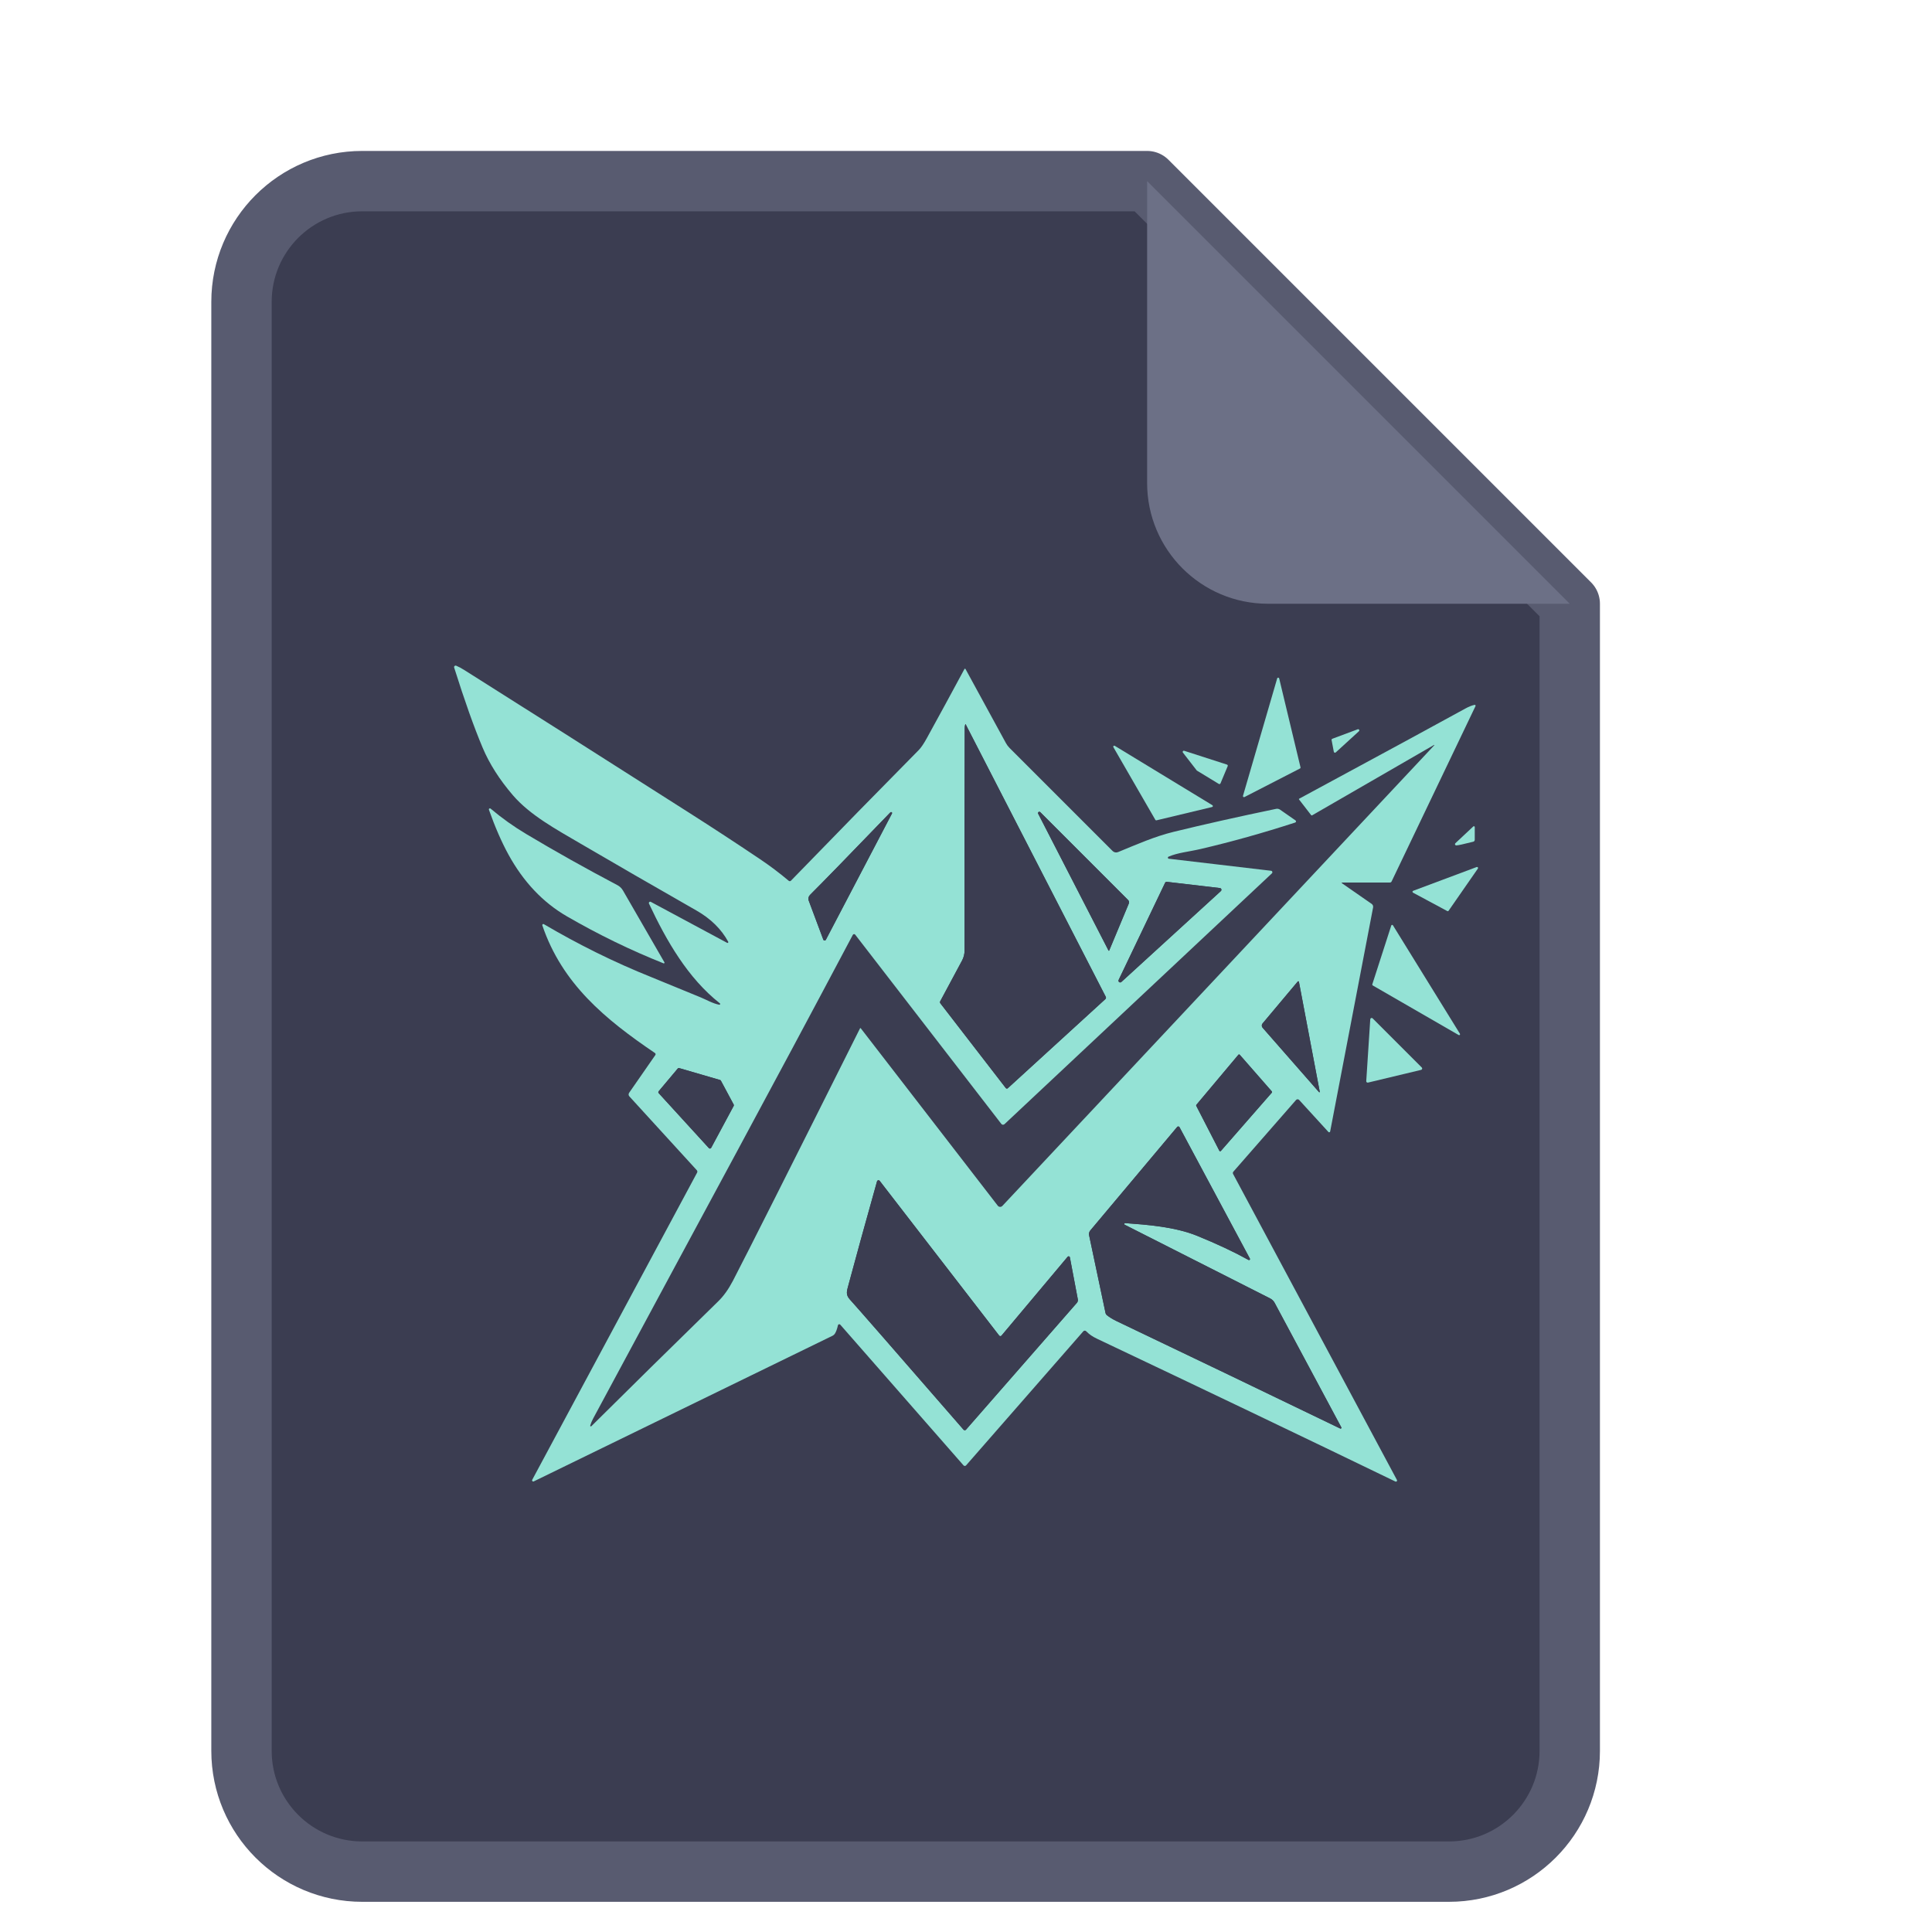
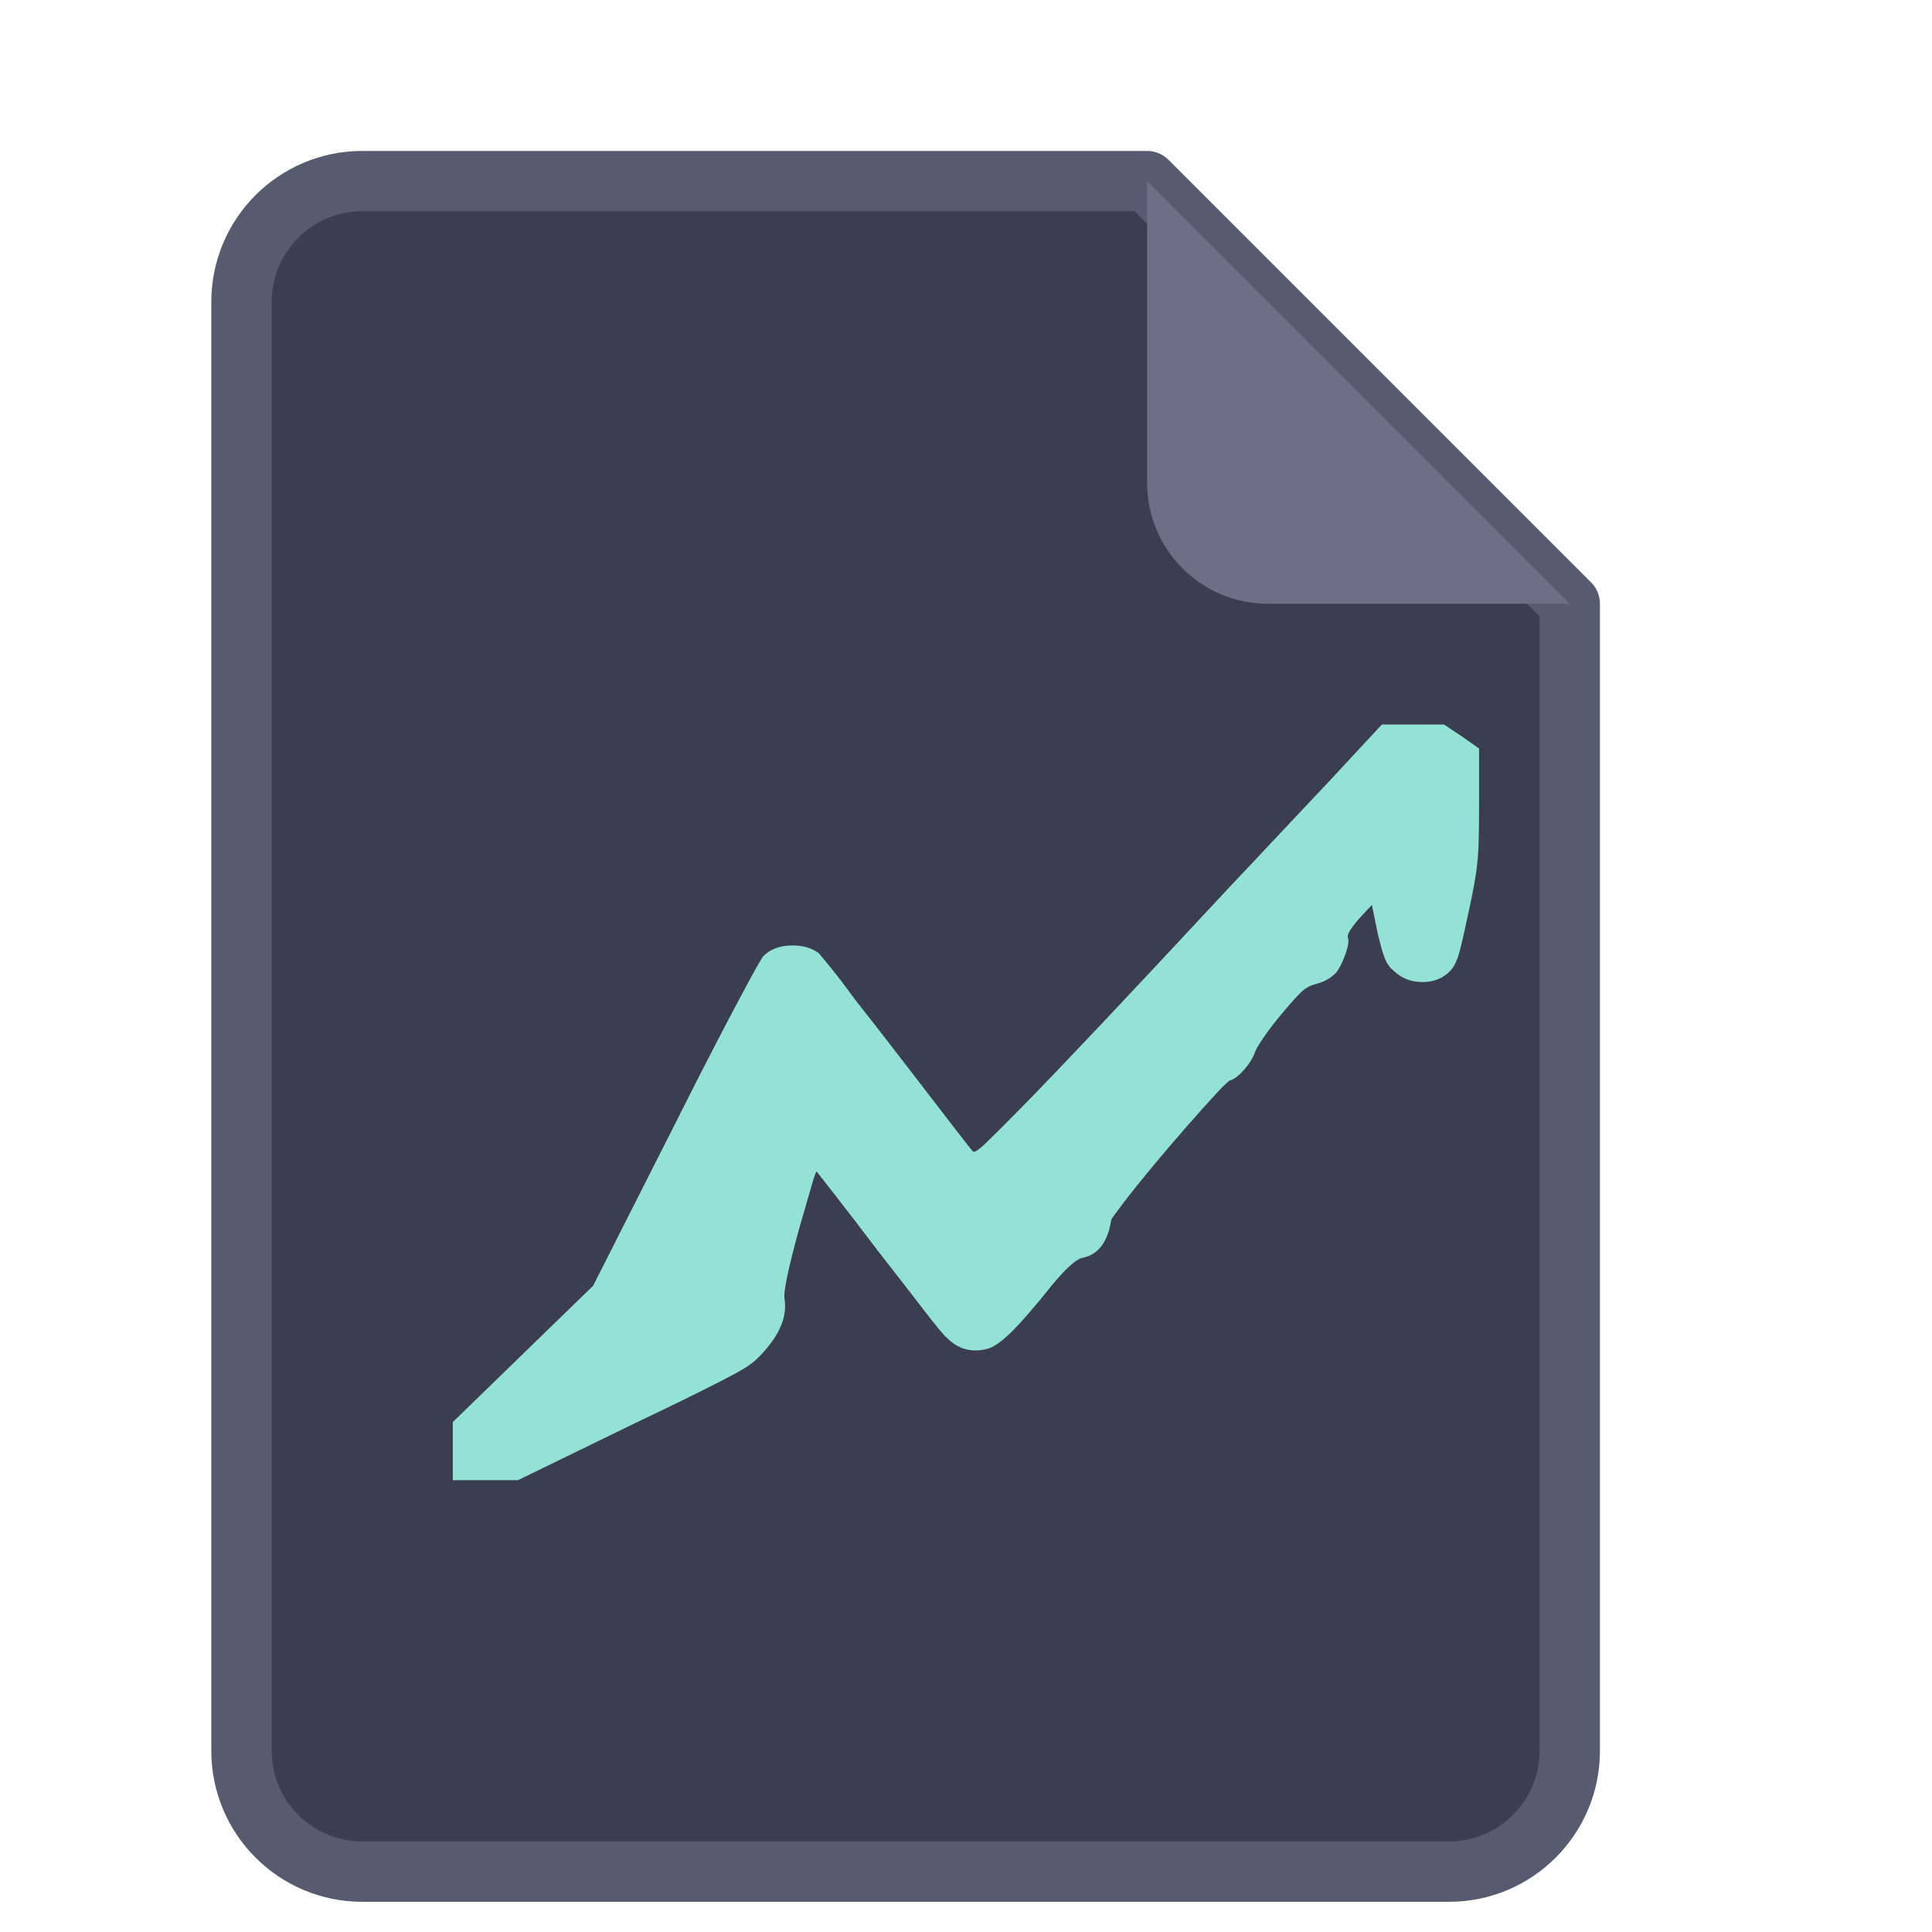
<svg xmlns="http://www.w3.org/2000/svg" viewBox="0 0 64 64" width="64" height="64">
  <path d="M12 6h26l14 14v38a4 4 0 0 1-4 4H12a4 4 0 0 1-4-4V10a4 4 0 0 1 4-4z" fill="#3b3d51" stroke="#585b70" stroke-width="2" stroke-linejoin="round" />
  <path d="M38 6l14 14H42a4 4 0 0 1-4-4z" fill="#6c7086" />
-   <g transform="translate(-18.802,13.475) scale(0.09913)">
-     <path fill="#94e2d5" d="M 638.08 159.20 L 648.03 166.11 A 1.19 1.18 22.8 0 1 648.52 167.30 L 634.17 242.17 A 0.34 0.33 -60.8 0 1 633.59 242.34 L 623.81 231.64 A 0.70 0.69 44.2 0 0 622.77 231.65 L 601.81 255.62 A 0.67 0.66 -39.2 0 0 601.73 256.37 L 656.49 358.64 A 0.38 0.38 0.0 0 1 655.99 359.16 Q 609.94 336.88 556.29 311.45 C 554.69 310.69 553.70 309.99 552.63 308.92 A 0.65 0.65 0.0 0 0 551.68 308.95 L 512.51 353.75 A 0.57 0.57 0.0 0 1 511.65 353.75 L 470.46 306.73 A 0.45 0.44 30.8 0 0 469.69 306.92 Q 469.29 308.73 468.71 309.66 A 2.09 2.08 2.5 0 1 467.83 310.46 L 368.05 359.10 A 0.39 0.39 0.0 0 1 367.53 358.56 L 422.63 255.91 A 0.70 0.69 38.2 0 0 422.53 255.13 L 399.98 230.44 A 0.96 0.94 -49.4 0 1 399.90 229.26 L 408.66 216.64 A 0.48 0.48 0.0 0 0 408.54 215.96 C 391.92 204.69 377.53 192.84 370.90 173.30 A 0.35 0.34 -84.0 0 1 371.40 172.89 C 382.77 179.57 394.70 185.55 407.68 190.74 Q 410.75 191.97 423.88 197.39 C 425.64 198.11 427.91 199.44 430.03 199.82 A 0.26 0.26 0.0 0 0 430.24 199.36 C 419.53 190.92 412.40 178.50 406.54 166.03 A 0.45 0.45 0.0 0 1 407.15 165.44 L 432.66 179.14 A 0.27 0.27 0.0 0 0 433.02 178.77 Q 429.57 172.43 422.39 168.33 Q 401.13 156.19 383.72 146.01 C 375.47 141.18 366.79 136.47 361.07 129.82 Q 354.34 121.99 350.92 113.85 Q 346.63 103.65 341.44 87.16 A 0.51 0.51 0.0 0 1 342.12 86.53 Q 343.32 87.02 344.87 88.00 Q 373.70 106.17 419.89 135.62 Q 431.67 143.12 443.46 151.04 Q 448.71 154.57 453.25 158.41 A 0.54 0.53 -47.8 0 0 453.98 158.37 Q 478.00 133.62 496.70 114.70 Q 497.85 113.53 499.42 110.68 Q 505.54 99.57 511.96 87.63 A 0.20 0.20 0.0 0 1 512.31 87.63 L 525.83 112.40 A 7.15 6.99 -82.4 0 0 527.04 114.02 L 561.47 148.45 A 1.67 1.67 0.0 0 0 563.29 148.81 C 569.55 146.24 575.51 143.59 581.87 142.04 Q 597.16 138.30 616.12 134.36 A 1.71 1.70 -33.5 0 1 617.41 134.62 L 622.60 138.23 A 0.40 0.40 0.0 0 1 622.50 138.93 Q 606.42 144.15 590.97 147.76 C 586.70 148.75 583.32 148.98 580.16 150.34 A 0.36 0.36 0.0 0 0 580.26 151.03 L 614.42 155.05 A 0.51 0.50 -63.0 0 1 614.70 155.92 L 525.34 239.73 A 0.71 0.71 0.0 0 1 524.29 239.65 L 475.46 176.41 A 0.48 0.48 0.0 0 0 474.65 176.48 C 444.58 233.17 430.46 258.88 387.87 338.12 Q 387.24 339.30 386.91 340.44 A 0.22 0.22 0.0 0 0 387.28 340.66 Q 406.18 321.90 429.68 298.93 Q 432.39 296.29 434.58 292.09 Q 441.93 277.95 477.08 207.68 A 0.13 0.13 0.0 0 1 477.29 207.66 L 523.09 266.97 A 1.02 1.01 -42.3 0 0 524.64 267.04 L 668.96 113.12 A 0.07 0.07 0.0 0 0 668.87 113.01 L 628.16 136.52 A 0.28 0.27 56.6 0 1 627.80 136.44 L 623.75 131.20 A 0.15 0.15 0.0 0 1 623.80 130.98 Q 667.98 107.12 679.35 100.84 Q 681.06 99.90 682.42 99.61 A 0.29 0.29 0.0 0 1 682.74 100.02 L 654.70 158.63 A 0.62 0.62 0.0 0 1 654.14 158.98 L 638.15 158.98 A 0.12 0.12 0.0 0 0 638.08 159.20 Z M 512.25 106.08 Q 512.06 106.62 512.05 107.26 Q 511.94 133.40 512.00 181.67 A 7.07 7.05 59.1 0 1 511.15 185.07 L 503.86 198.66 A 0.64 0.64 0.0 0 0 503.92 199.36 L 525.77 227.66 A 0.47 0.46 49.8 0 0 526.45 227.72 L 559.06 197.93 A 0.63 0.63 0.0 0 0 559.19 197.18 L 512.35 106.08 A 0.06 0.05 42.4 0 0 512.25 106.08 Z M 465.65 178.11 L 487.75 135.90 A 0.32 0.32 0.0 0 0 487.38 135.45 Q 487.27 135.48 487.00 135.75 Q 467.01 156.48 460.35 163.12 A 1.81 1.80 -32.8 0 0 459.93 165.05 L 464.79 178.05 A 0.47 0.47 0.0 0 0 465.65 178.11 Z M 537.29 135.46 A 0.44 0.44 0.0 0 0 536.59 135.97 L 560.10 181.70 A 0.13 0.13 0.0 0 0 560.34 181.69 L 566.89 165.99 A 1.06 1.05 33.8 0 0 566.66 164.84 L 537.29 135.46 Z M 563.48 191.54 A 0.58 0.58 0.0 0 0 564.39 192.22 L 597.64 161.84 A 0.58 0.58 0.0 0 0 597.32 160.83 L 579.60 158.75 A 0.58 0.58 0.0 0 0 579.01 159.07 L 563.48 191.54 Z M 630.69 228.89 L 623.73 192.15 A 0.22 0.22 0.0 0 0 623.35 192.05 L 611.57 206.09 A 1.09 1.08 44.4 0 0 611.59 207.50 L 630.44 229.01 A 0.14 0.14 0.0 0 0 630.69 228.89 Z M 603.96 216.54 A 0.31 0.31 0.0 0 0 603.49 216.55 L 589.46 233.26 A 0.31 0.31 0.0 0 0 589.42 233.60 L 597.14 248.61 A 0.31 0.31 0.0 0 0 597.65 248.68 L 614.68 229.19 A 0.31 0.31 0.0 0 0 614.68 228.79 L 603.96 216.54 Z M 409.77 228.75 A 0.47 0.47 0.0 0 0 409.79 229.37 L 426.56 247.73 A 0.47 0.47 0.0 0 0 427.32 247.64 L 434.85 233.62 A 0.47 0.47 0.0 0 0 434.85 233.18 L 430.57 225.20 A 0.47 0.47 0.0 0 0 430.29 224.97 L 416.64 221.00 A 0.47 0.47 0.0 0 0 416.15 221.15 L 409.77 228.75 Z M 565.65 272.79 C 572.87 273.33 582.25 274.00 589.74 277.05 Q 599.70 281.11 606.90 285.11 A 0.33 0.33 0.0 0 0 607.35 284.67 L 583.82 240.73 A 0.47 0.47 0.0 0 0 583.05 240.66 L 554.01 275.26 A 1.90 1.87 -31.2 0 0 553.61 276.84 L 559.10 302.81 A 1.34 1.33 13.4 0 0 559.58 303.58 Q 560.92 304.64 562.75 305.52 Q 600.83 323.70 637.53 341.44 A 0.28 0.28 0.0 0 0 637.90 341.05 L 615.62 299.44 A 3.60 3.52 88.8 0 0 614.11 297.96 L 565.50 273.33 A 0.29 0.29 0.0 0 1 565.65 272.79 Z M 482.75 258.82 Q 476.91 279.63 473.17 293.57 C 472.66 295.48 472.19 296.69 473.66 298.30 Q 476.74 301.66 511.66 341.83 A 0.54 0.53 -44.7 0 0 512.47 341.83 L 549.53 299.44 A 1.39 1.37 60.7 0 0 549.85 298.28 L 547.19 284.23 A 0.42 0.42 0.0 0 0 546.45 284.04 L 524.34 310.39 A 0.50 0.50 0.0 0 1 523.56 310.37 L 483.62 258.65 A 0.50 0.50 0.0 0 0 482.75 258.82 Z" />
-     <path fill="#94e2d5" d="M 624.08 120.88 L 605.53 130.42 A 0.35 0.35 0.0 0 1 605.04 130.01 L 616.46 90.79 A 0.35 0.35 0.0 0 1 617.14 90.80 L 624.26 120.48 A 0.35 0.35 0.0 0 1 624.08 120.88 Z" />
-     <path fill="#94e2d5" d="M 634.90 110.94 L 643.39 107.77 A 0.39 0.39 0.0 0 1 643.79 108.42 L 636.04 115.50 A 0.39 0.39 0.0 0 1 635.39 115.28 L 634.65 111.38 A 0.39 0.39 0.0 0 1 634.90 110.94 Z" />
-     <path fill="#94e2d5" d="M 575.76 138.05 L 561.73 113.75 A 0.33 0.33 0.0 0 1 562.19 113.30 L 594.81 133.14 A 0.33 0.33 0.0 0 1 594.71 133.75 L 576.12 138.20 A 0.33 0.33 0.0 0 1 575.76 138.05 Z" />
-     <path fill="#94e2d5" d="M 599.93 120.09 L 597.52 125.85 A 0.39 0.39 0.0 0 1 596.96 126.03 L 589.65 121.58 A 0.39 0.39 0.0 0 1 589.55 121.48 L 584.97 115.57 A 0.39 0.39 0.0 0 1 585.40 114.96 L 599.69 119.57 A 0.39 0.39 0.0 0 1 599.93 120.09 Z" />
-     <path fill="#94e2d5" d="M 411.41 185.99 Q 394.94 179.43 379.16 170.31 Q 367.10 163.34 359.58 149.64 Q 356.14 143.36 353.06 134.68 A 0.35 0.35 0.0 0 1 353.62 134.29 Q 359.26 139.04 365.48 142.75 Q 380.09 151.48 395.99 159.86 A 4.62 4.55 88.3 0 1 397.83 161.62 L 411.70 185.65 A 0.24 0.23 86.0 0 1 411.41 185.99 Z" />
-     <path fill="#94e2d5" d="M 676.29 146.58 A 0.42 0.42 0.0 0 1 676.01 145.85 L 682.00 140.24 A 0.29 0.29 0.0 0 1 682.49 140.45 L 682.49 144.71 A 0.66 0.65 -7.5 0 1 682.00 145.34 Q 677.14 146.58 676.29 146.58 Z" />
-     <path fill="#94e2d5" d="M 673.31 168.52 L 661.86 162.37 A 0.34 0.34 0.0 0 1 661.90 161.75 L 683.14 153.80 A 0.34 0.34 0.0 0 1 683.54 154.31 L 673.75 168.41 A 0.34 0.34 0.0 0 1 673.31 168.52 Z" />
-     <path fill="#94e2d5" d="M 677.12 209.95 L 648.39 193.37 A 0.31 0.31 0.0 0 1 648.25 193.00 L 654.59 173.35 A 0.31 0.31 0.0 0 1 655.15 173.28 L 677.53 209.51 A 0.31 0.31 0.0 0 1 677.12 209.95 Z" />
-     <path fill="#94e2d5" d="M 646.23 225.35 L 647.57 204.69 A 0.47 0.47 0.0 0 1 648.37 204.38 L 664.79 220.80 A 0.47 0.47 0.0 0 1 664.56 221.59 L 646.81 225.84 A 0.47 0.47 0.0 0 1 646.23 225.35 Z" />
-     <path fill="#3b3d51" d="M 512.25 106.08 A 0.06 0.05 42.4 0 1 512.35 106.08 L 559.19 197.18 A 0.63 0.63 0.0 0 1 559.06 197.93 L 526.45 227.72 A 0.47 0.46 49.8 0 1 525.77 227.66 L 503.92 199.36 A 0.64 0.64 0.0 0 1 503.86 198.66 L 511.15 185.07 A 7.07 7.05 59.1 0 0 512.00 181.67 Q 511.94 133.40 512.05 107.26 Q 512.06 106.62 512.25 106.08 Z" />
-     <path fill="#3b3d51" d="M 464.79 178.05 L 459.93 165.05 A 1.81 1.80 -32.8 0 1 460.35 163.12 Q 467.01 156.48 487.00 135.75 Q 487.27 135.48 487.38 135.45 A 0.32 0.32 0.0 0 1 487.75 135.90 L 465.65 178.11 A 0.47 0.47 0.0 0 1 464.79 178.05 Z" />
-     <path fill="#3b3d51" d="M 537.29 135.46 L 566.66 164.84 A 1.06 1.05 33.8 0 1 566.89 165.99 L 560.34 181.69 A 0.13 0.13 0.0 0 1 560.10 181.70 L 536.59 135.97 A 0.44 0.44 0.0 0 1 537.29 135.46 Z" />
-     <path fill="#3b3d51" d="M 563.48 191.54 L 579.01 159.07 A 0.58 0.58 0.0 0 1 579.60 158.75 L 597.32 160.83 A 0.58 0.58 0.0 0 1 597.64 161.84 L 564.39 192.22 A 0.58 0.58 0.0 0 1 563.48 191.54 Z" />
-     <path fill="#3b3d51" d="M 630.69 228.89 A 0.14 0.14 0.0 0 1 630.44 229.01 L 611.59 207.50 A 1.09 1.08 44.4 0 1 611.57 206.09 L 623.35 192.05 A 0.22 0.22 0.0 0 1 623.73 192.15 L 630.69 228.89 Z" />
-     <path fill="#3b3d51" d="M 603.96 216.54 L 614.68 228.79 A 0.31 0.31 0.0 0 1 614.68 229.19 L 597.65 248.68 A 0.31 0.31 0.0 0 1 597.14 248.61 L 589.42 233.60 A 0.31 0.31 0.0 0 1 589.46 233.26 L 603.49 216.55 A 0.31 0.31 0.0 0 1 603.96 216.54 Z" />
-     <path fill="#3b3d51" d="M 409.77 228.75 L 416.15 221.15 A 0.47 0.47 0.0 0 1 416.64 221.00 L 430.29 224.97 A 0.47 0.47 0.0 0 1 430.57 225.20 L 434.85 233.18 A 0.47 0.47 0.0 0 1 434.85 233.62 L 427.32 247.64 A 0.47 0.47 0.0 0 1 426.56 247.73 L 409.79 229.37 A 0.47 0.47 0.0 0 1 409.77 228.75 Z" />
-     <path fill="#3b3d51" d="M 565.65 272.79 A 0.29 0.29 0.0 0 0 565.50 273.33 L 614.11 297.96 A 3.60 3.52 88.8 0 1 615.62 299.44 L 637.90 341.05 A 0.28 0.28 0.0 0 1 637.53 341.44 Q 600.83 323.70 562.75 305.52 Q 560.92 304.64 559.58 303.58 A 1.34 1.33 13.4 0 1 559.10 302.81 L 553.61 276.84 A 1.90 1.87 -31.2 0 1 554.01 275.26 L 583.05 240.66 A 0.47 0.47 0.0 0 1 583.82 240.73 L 607.35 284.67 A 0.33 0.33 0.0 0 1 606.90 285.11 Q 599.70 281.11 589.74 277.05 C 582.25 274.00 572.87 273.33 565.65 272.79 Z" />
-     <path fill="#3b3d51" d="M 483.62 258.65 L 523.56 310.37 A 0.50 0.50 0.0 0 0 524.34 310.39 L 546.45 284.04 A 0.42 0.42 0.0 0 1 547.19 284.23 L 549.85 298.28 A 1.39 1.37 60.7 0 1 549.53 299.44 L 512.47 341.83 A 0.54 0.53 -44.7 0 1 511.66 341.83 Q 476.74 301.66 473.66 298.30 C 472.19 296.69 472.66 295.48 473.17 293.57 Q 476.91 279.63 482.75 258.82 A 0.50 0.50 0.0 0 1 483.62 258.65 Z" />
+   <g transform="translate(15.000,19.518) scale(0.0332)">
+     <g transform="translate(0,1024) scale(1,-1)">
+       <path fill="#94e2d5" d="M888 847 Q877 835 858.5 815.5 Q840 796 818.5 773.0 Q797 750 778 730 Q698 644 647.5 590.5 Q597 537 569.5 509.0 Q542 481 531.5 471.0 Q521 461 519 463 Q517 465 498.5 489.0 Q480 513 453.5 547.5 Q427 582 401 615 Q388 633 377.0 646.5 Q366 660 365 661 Q354 669 337.0 668.5 Q320 668 310 658 Q308 656 295.5 633.0 Q283 610 263.5 572.5 Q244 535 222 491 L140 329 L70 261 L0 193 L0 164 L0 135 L32 135 L65 135 L180 191 Q222 211 246.0 223.0 Q270 235 282.0 241.5 Q294 248 300.0 253.0 Q306 258 311 264 Q335 291 331 316 Q329 325 345 384 Q352 408 357.0 425.5 Q362 443 363 443 Q363 443 381.0 420.0 Q399 397 424 364 Q449 332 469.0 306.0 Q489 280 493 277 Q510 260 533 266 Q542 268 556.5 282.0 Q571 296 599 331 Q620 356 629 357 Q652 362 657 395 Q658 397 669.0 411.5 Q680 426 697.0 446.5 Q714 467 731.5 487.0 Q749 507 761.5 520.5 Q774 534 776 534 Q782 536 789.5 544.5 Q797 553 800 561 Q801 565 808.5 576.0 Q816 587 826 599 Q841 617 847.0 622.5 Q853 628 861 630 Q873 633 881 641 Q886 647 890.5 659.5 Q895 672 893 677 Q892 681 904 695 L917 709 L923 680 Q927 663 930.0 655.5 Q933 648 938 644 Q950 632 967.5 632.0 Q985 632 996 644 Q1001 650 1004.0 660.5 Q1007 671 1014 704 Q1019 727 1021.0 741.0 Q1023 755 1023.5 769.5 Q1024 784 1024 810 L1024 865 L1007 877 L989 889 L958 889 L927 889 L888 847 Z" />
+     </g>
  </g>
</svg>
